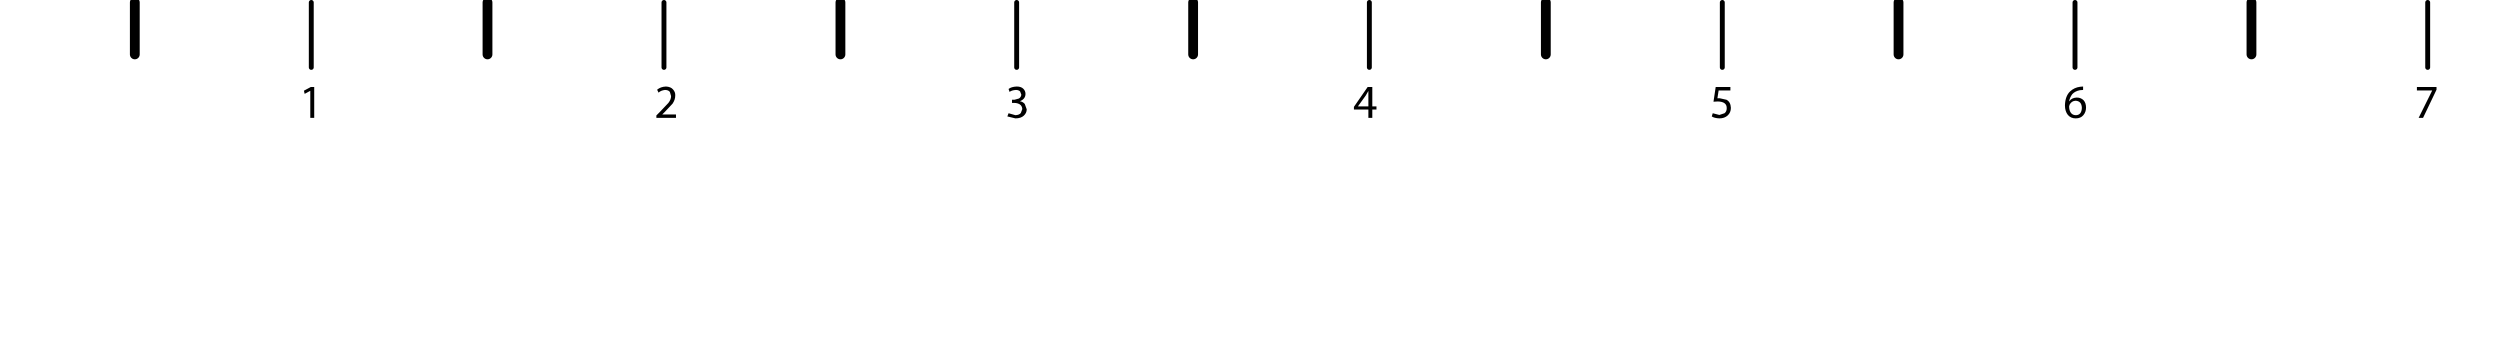
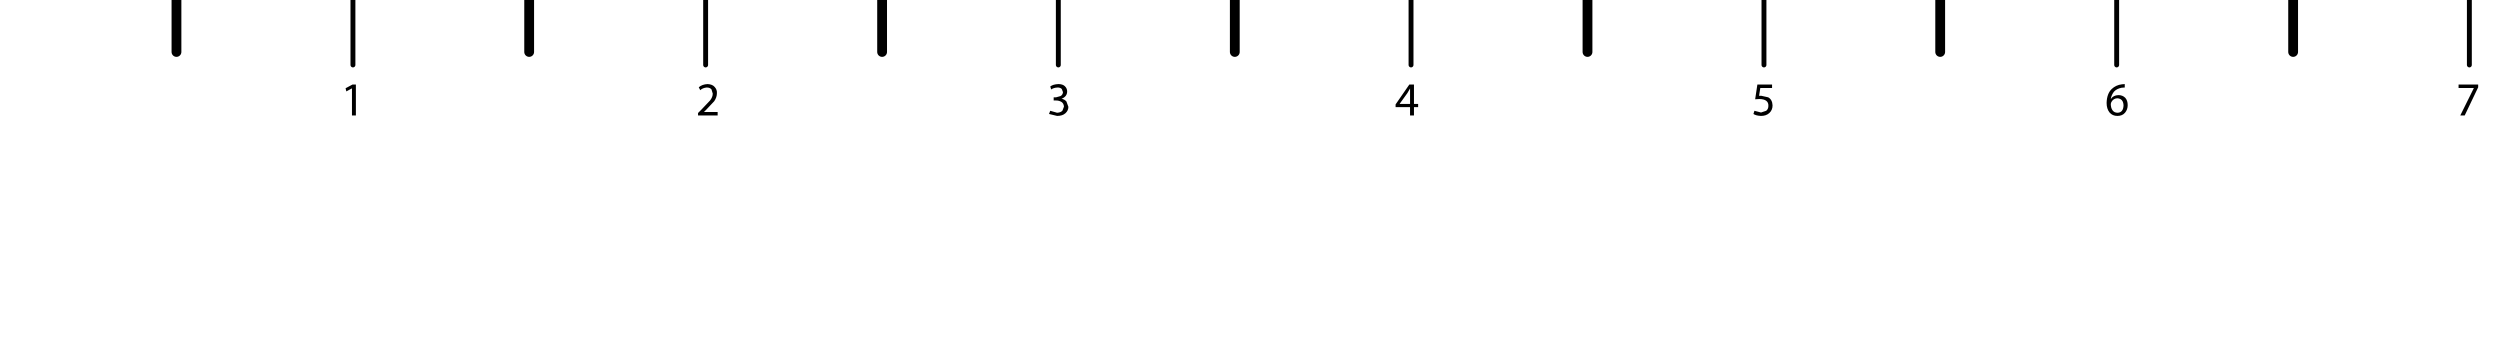
- <svg xmlns="http://www.w3.org/2000/svg" version="1.1" id="halfInchTickmarks" x="0px" y="0px" width="510px" height="74px" viewBox="-0.5 -0.5 510 74" enable-background="new -0.5 -0.5 510 74" xml:space="preserve">
+ <svg xmlns="http://www.w3.org/2000/svg" version="1.1" id="halfInchTickmarks" x="0px" y="0px" width="510px" height="74px" viewBox="0 0 510 74" enable-background="new 0 0 510 74" xml:space="preserve">
  <g>
-     <path d="M496.55,17.8l-2.75,5.75h-0.9l2.75-5.55v-0.05h-3.1v-0.7h4V17.8 M424.45,17.85l-0.65,0.05c-0.667,0.133-1.184,0.4-1.55,0.8   c-0.333,0.433-0.55,0.917-0.65,1.45h0.05c0.301-0.466,0.801-0.716,1.5-0.75c0.567,0,1.034,0.184,1.4,0.55   c0.333,0.367,0.5,0.867,0.5,1.5c0,0.6-0.184,1.116-0.55,1.55c-0.367,0.434-0.884,0.65-1.55,0.65c-0.667,0-1.2-0.233-1.601-0.7   c-0.399-0.5-0.6-1.15-0.6-1.95c0.033-1.267,0.383-2.217,1.05-2.85c0.566-0.533,1.25-0.85,2.05-0.95l0.601-0.05V17.85 M421.6,21.2   c0,0.533,0.117,0.966,0.351,1.3S422.533,23,423,23c0.767-0.033,1.166-0.533,1.2-1.5c-0.034-0.933-0.467-1.417-1.301-1.45   c-0.533,0.034-0.933,0.3-1.199,0.8L421.6,21.2 M352.5,17.95h-2.4l-0.25,1.6h0.5l1.351,0.3c0.566,0.3,0.866,0.85,0.899,1.65   c0,0.633-0.216,1.15-0.649,1.55c-0.434,0.4-1,0.6-1.7,0.6c-0.7-0.033-1.217-0.167-1.55-0.4l0.199-0.65l1.351,0.35l1.05-0.35   c0.3-0.233,0.45-0.567,0.45-1c0.033-0.9-0.567-1.367-1.8-1.4l-0.9,0.05l0.45-3h3V17.95 M276.55,21.2h2.1v-2.15v-1L278.1,19   l-1.55,2.15V21.2 M275.7,21.3l2.8-4.05h0.95v3.95h0.85v0.65h-0.85v1.7h-0.801v-1.7H275.7V21.3 M206.899,17.15   c0.601,0,1.051,0.15,1.351,0.45c0.3,0.3,0.45,0.65,0.45,1.05c0,0.7-0.384,1.2-1.15,1.5c0.4,0.067,0.733,0.25,1,0.55l0.4,1.1   c0,0.5-0.2,0.934-0.601,1.3c-0.399,0.367-0.966,0.55-1.7,0.55l-1.65-0.4l0.25-0.65l1.4,0.4c0.533-0.033,0.9-0.184,1.1-0.45l0.3-0.8   c-0.033-0.433-0.2-0.75-0.5-0.95c-0.334-0.2-0.7-0.3-1.1-0.3h-0.5v-0.65h0.5l0.9-0.25c0.3-0.167,0.467-0.434,0.5-0.8l-0.25-0.65   c-0.2-0.2-0.483-0.3-0.85-0.3c-0.567,0.033-1,0.167-1.3,0.4l-0.2-0.6C205.617,17.35,206.167,17.184,206.899,17.15 M135.35,17.15   c0.667,0.034,1.15,0.233,1.45,0.6c0.333,0.367,0.483,0.783,0.45,1.25c0,0.567-0.184,1.117-0.55,1.65l-1.6,1.7l-0.5,0.5h2.8v0.7h-4   v-0.5l0.65-0.65l1.8-1.9c0.367-0.467,0.55-0.934,0.55-1.4l-0.25-0.85c-0.2-0.267-0.533-0.4-1-0.4c-0.567,0.066-1,0.25-1.3,0.55   l-0.3-0.6C134.017,17.4,134.617,17.184,135.35,17.15 M62.75,18.05l-1.1,0.6L61.5,18l1.4-0.75h0.7v6.3h-0.8v-5.5H62.75" />
-     <path fill="none" stroke="#000000" stroke-width="2" stroke-linecap="round" stroke-linejoin="round" d="M458.8,0v10.6 M386.8,0   v10.6 M314.85,0v10.6 M242.899,0v10.6 M170.95,0v10.6 M98.95,0v10.6 M27,0v10.6" />
-     <path fill="none" stroke="#000000" stroke-linecap="round" stroke-linejoin="round" d="M494.75,0v13.25 M422.8,0v13.25 M350.85,0   v13.25 M278.85,0v13.25 M206.899,0v13.25 M134.95,0v13.25 M63,0v13.25" />
+     <path d="M505.55,17.8l-2.75,5.75H501.9l2.75-5.55v-0.05h-3.101v-0.7h4V17.8 M433.45,17.85l-0.65,0.05   c-0.667,0.133-1.184,0.4-1.55,0.8c-0.333,0.433-0.55,0.917-0.65,1.45h0.051c0.301-0.466,0.801-0.716,1.5-0.75   c0.566,0,1.033,0.184,1.399,0.55c0.333,0.367,0.5,0.867,0.5,1.5c0,0.6-0.184,1.116-0.55,1.55c-0.367,0.434-0.884,0.65-1.55,0.65   c-0.667,0-1.2-0.233-1.602-0.7c-0.398-0.5-0.6-1.15-0.6-1.95c0.033-1.267,0.383-2.217,1.05-2.85c0.566-0.533,1.25-0.85,2.05-0.95   l0.602-0.05V17.85 M430.6,21.2c0,0.533,0.117,0.966,0.352,1.3c0.233,0.334,0.582,0.5,1.049,0.5c0.767-0.033,1.166-0.533,1.2-1.5   c-0.034-0.933-0.467-1.417-1.301-1.45c-0.533,0.034-0.934,0.3-1.199,0.8L430.6,21.2 M361.5,17.95h-2.4l-0.25,1.6h0.5l1.352,0.3   c0.565,0.3,0.866,0.85,0.898,1.65c0,0.633-0.216,1.15-0.648,1.55c-0.435,0.4-1,0.6-1.7,0.6c-0.7-0.033-1.217-0.167-1.55-0.4   l0.199-0.65l1.351,0.35l1.05-0.35c0.3-0.233,0.45-0.567,0.45-1c0.033-0.9-0.567-1.367-1.8-1.4l-0.9,0.05l0.45-3h3L361.5,17.95    M285.55,21.2h2.101v-2.15v-1L287.1,19l-1.55,2.15V21.2 M284.7,21.3l2.8-4.05h0.95v3.95h0.85v0.65h-0.85v1.7h-0.802v-1.7H284.7   V21.3 M215.899,17.15c0.601,0,1.051,0.15,1.351,0.45c0.3,0.3,0.45,0.65,0.45,1.05c0,0.7-0.384,1.2-1.15,1.5   c0.4,0.067,0.733,0.25,1,0.55l0.4,1.1c0,0.5-0.2,0.934-0.601,1.3c-0.399,0.367-0.966,0.55-1.7,0.55l-1.65-0.4l0.25-0.65l1.4,0.4   c0.533-0.033,0.9-0.184,1.1-0.45l0.3-0.8c-0.033-0.433-0.2-0.75-0.5-0.95c-0.334-0.2-0.7-0.3-1.1-0.3h-0.5v-0.65h0.5l0.9-0.25   c0.3-0.167,0.467-0.434,0.5-0.8l-0.25-0.65c-0.2-0.2-0.483-0.3-0.85-0.3c-0.567,0.033-1,0.167-1.3,0.4l-0.2-0.6   C214.617,17.35,215.167,17.184,215.899,17.15 M144.35,17.15c0.667,0.034,1.15,0.233,1.45,0.6c0.333,0.367,0.483,0.783,0.45,1.25   c0,0.567-0.184,1.117-0.55,1.65l-1.6,1.7l-0.5,0.5h2.8v0.7h-4v-0.5l0.65-0.65l1.8-1.9c0.367-0.467,0.55-0.934,0.55-1.4l-0.25-0.85   c-0.2-0.267-0.533-0.4-1-0.4c-0.567,0.066-1,0.25-1.3,0.55l-0.3-0.6C143.017,17.4,143.617,17.184,144.35,17.15 M71.75,18.05   l-1.1,0.6L70.5,18l1.4-0.75h0.7v6.3h-0.8v-5.5H71.75" />
+     <path fill="none" stroke="#000000" stroke-width="2" stroke-linecap="round" stroke-linejoin="round" d="M467.8,0v10.6 M395.8,0   v10.6 M323.85,0v10.6 M251.899,0v10.6 M179.95,0v10.6 M107.95,0v10.6 M36,0v10.6" />
+     <path fill="none" stroke="#000000" stroke-linecap="round" stroke-linejoin="round" d="M503.75,0v13.25 M431.8,0v13.25 M359.85,0   v13.25 M287.85,0v13.25 M215.899,0v13.25 M143.95,0v13.25 M72,0v13.25" />
  </g>
</svg>
